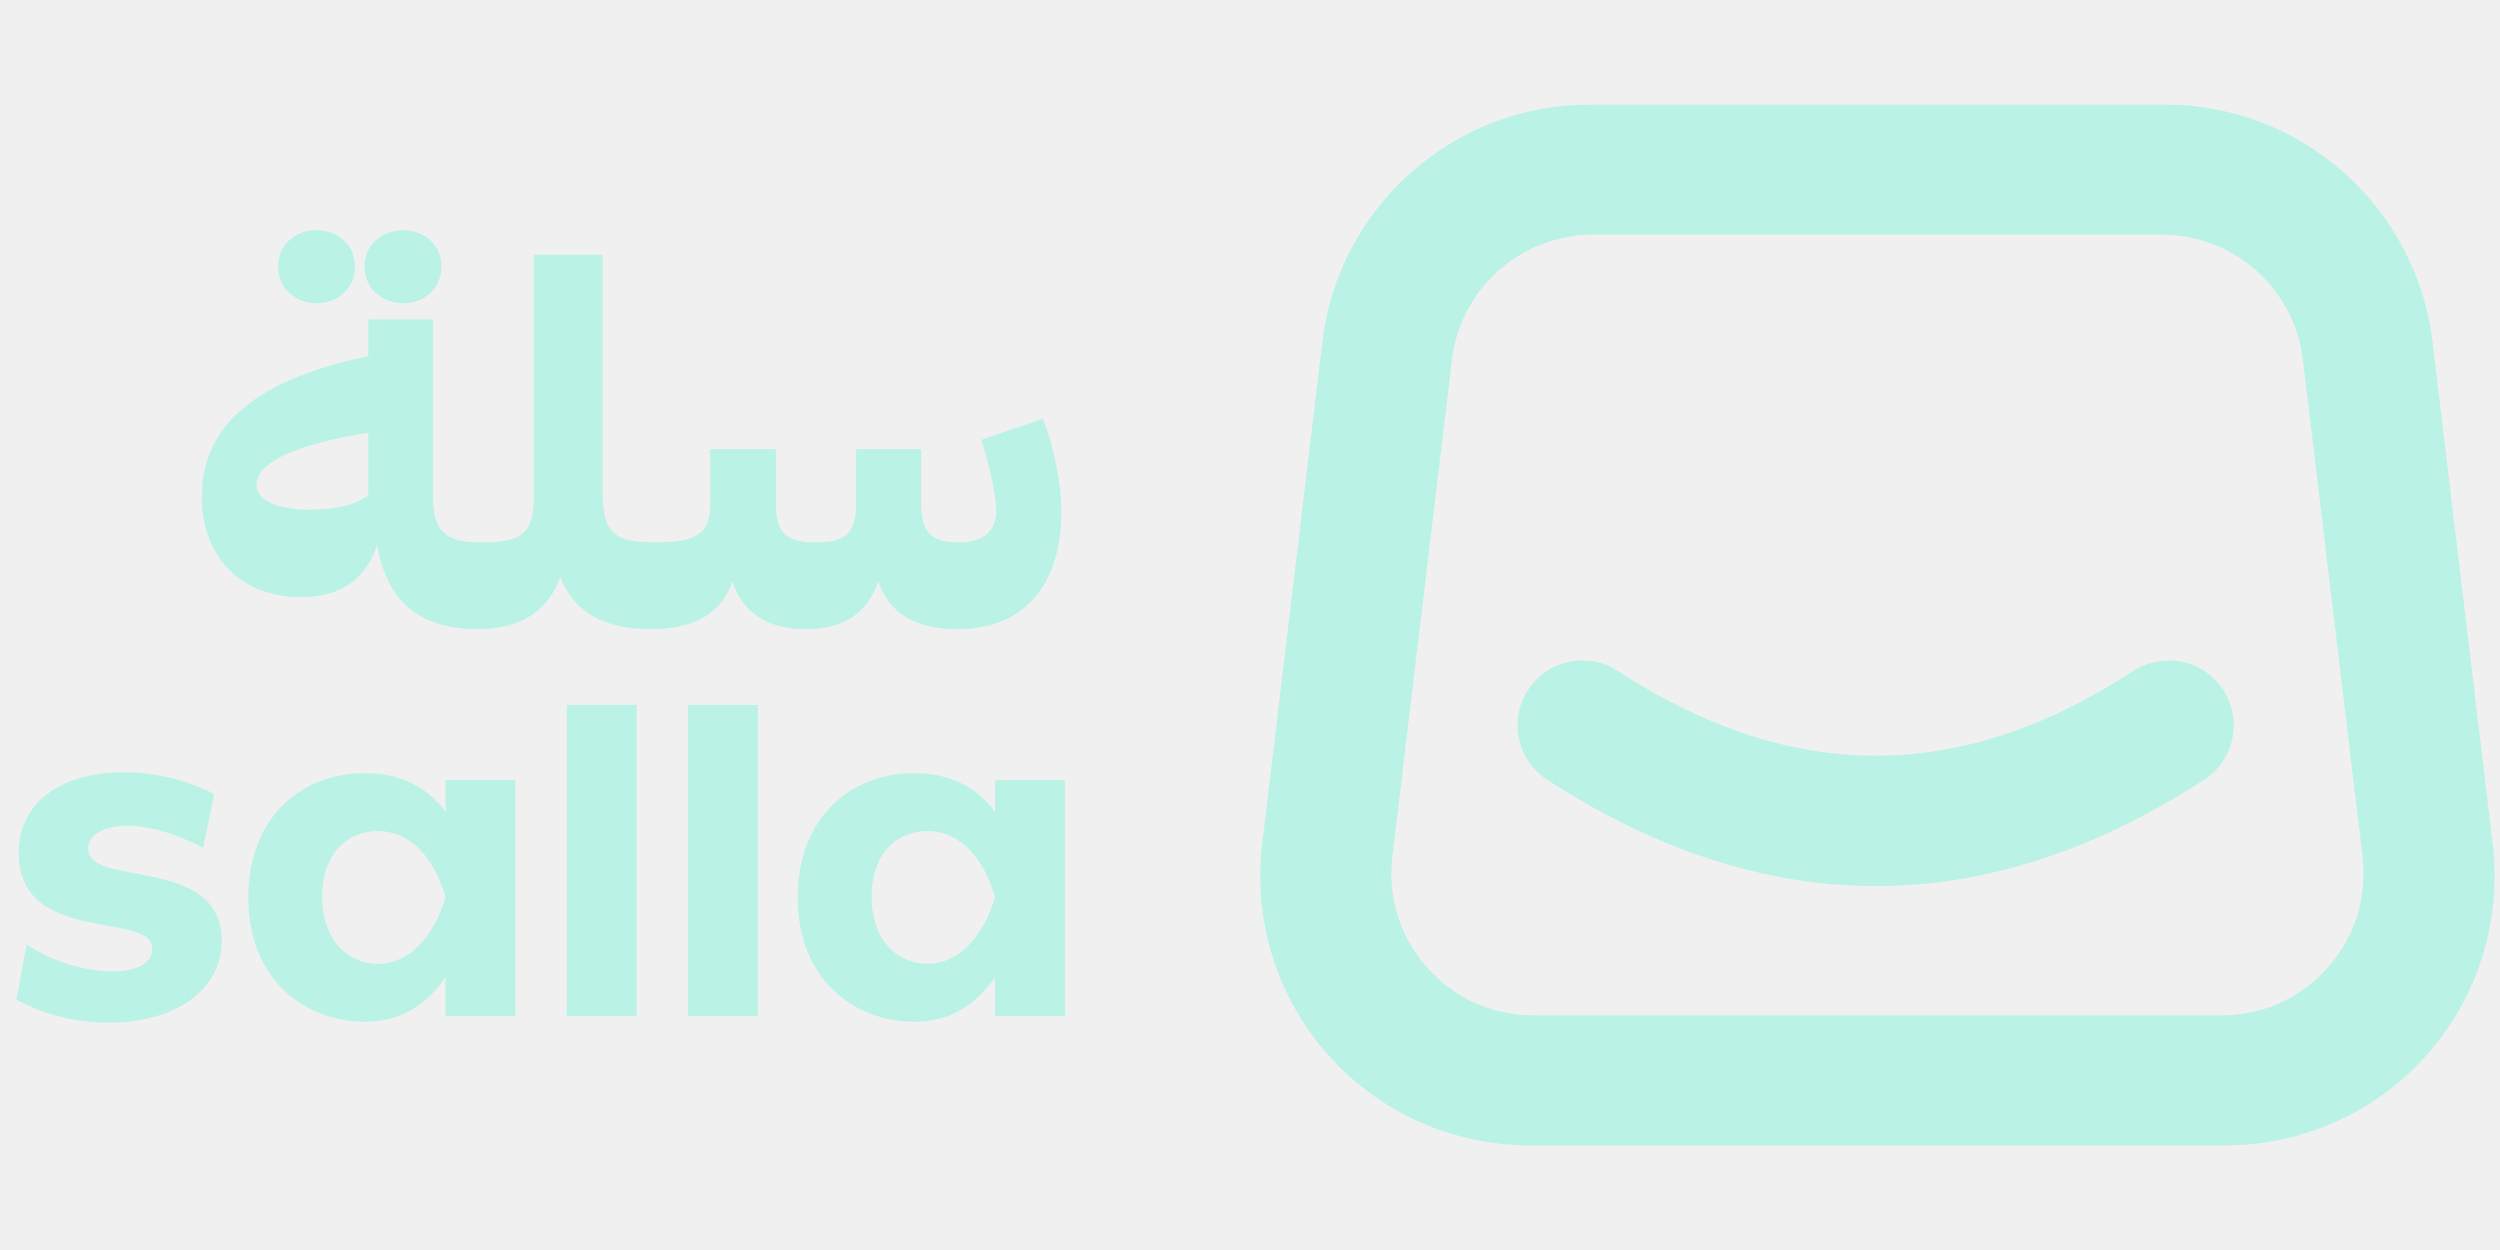
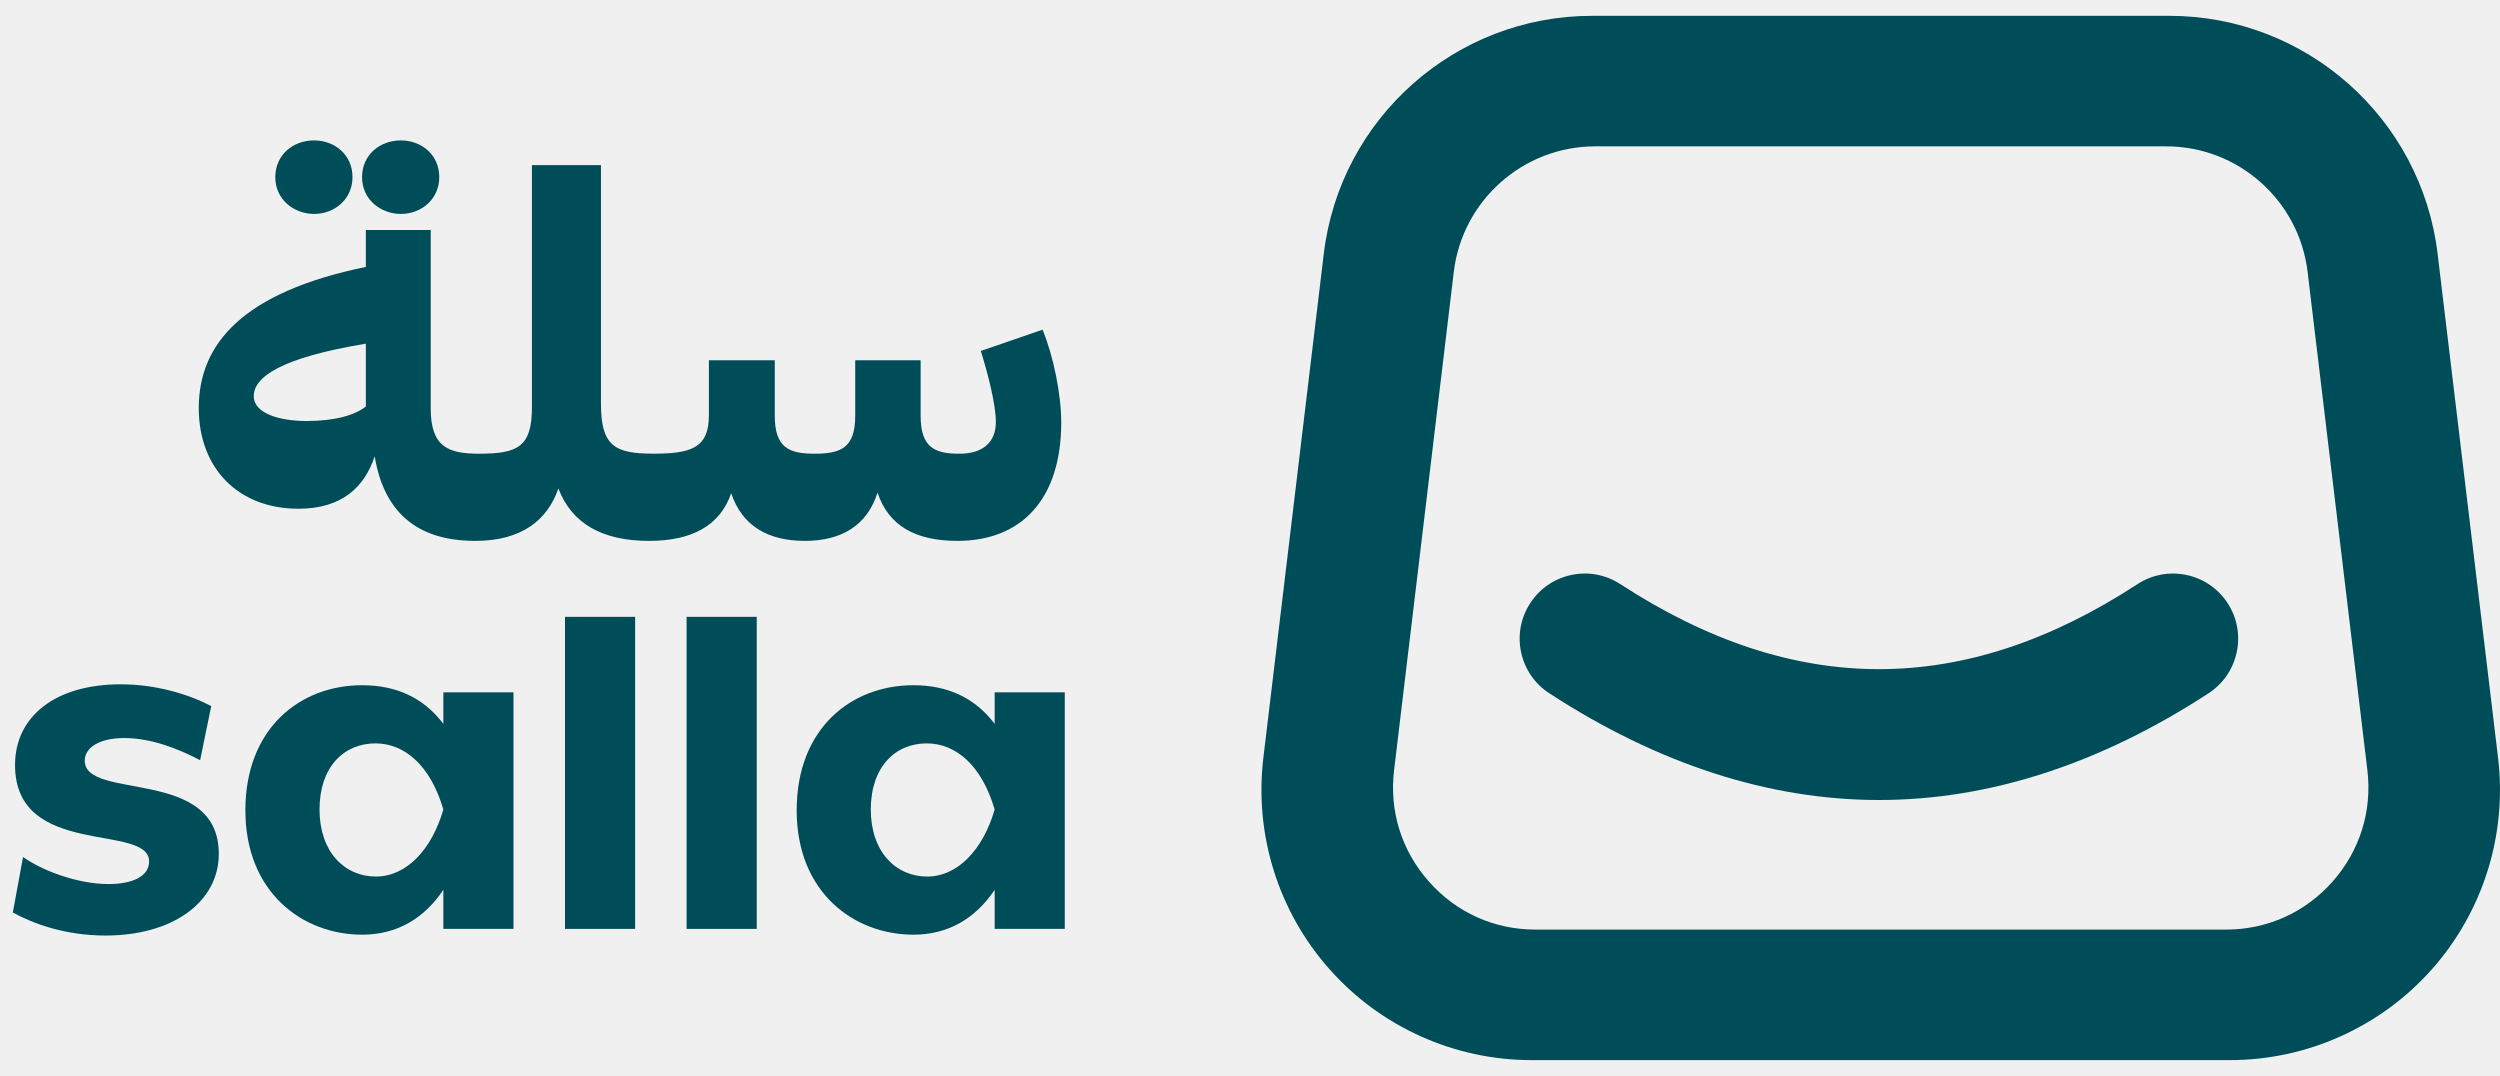
- <svg xmlns="http://www.w3.org/2000/svg" width="96" height="48" viewBox="0 0 96 48" fill="none">
-   <g clip-path="url(#clip0_4346_28706)">
-     <path d="M95.722 32.413L93.409 13.126C92.786 7.933 88.372 4.016 83.142 4.016H61.044C55.814 4.016 51.4 7.933 50.777 13.126L48.466 32.413C48.114 35.346 49.036 38.297 50.998 40.506C52.958 42.718 55.778 43.984 58.733 43.984H85.455C88.408 43.984 91.228 42.718 93.19 40.506C95.149 38.297 96.074 35.347 95.722 32.413ZM89.385 37.154C88.334 38.338 86.885 38.989 85.306 38.989H58.883C57.301 38.989 55.852 38.338 54.804 37.154C53.754 35.971 53.282 34.456 53.469 32.886L55.754 13.815C56.082 11.079 58.41 9.011 61.168 9.011H83.018C85.776 9.011 88.104 11.078 88.432 13.815L90.72 32.886C90.907 34.456 90.432 35.971 89.385 37.154Z" fill="#BAF3E6" />
-     <path d="M85.369 26.491C85.005 25.933 84.446 25.551 83.795 25.414C83.142 25.277 82.477 25.402 81.92 25.765C75.266 30.104 68.792 30.103 62.126 25.764C61.568 25.401 60.902 25.276 60.251 25.414C59.599 25.552 59.041 25.935 58.678 26.493C58.315 27.051 58.19 27.716 58.328 28.368C58.466 29.019 58.849 29.577 59.407 29.941C63.572 32.652 67.819 34.027 72.028 34.027C76.239 34.027 80.482 32.652 84.642 29.939C85.199 29.576 85.582 29.017 85.719 28.365C85.857 27.715 85.732 27.049 85.369 26.491Z" fill="#BAF3E6" />
-     <path d="M40.044 16.077L37.68 16.892C37.938 17.726 38.256 18.918 38.256 19.613C38.256 20.367 37.779 20.824 36.865 20.824C35.932 20.824 35.376 20.605 35.376 19.374V17.249H32.873V19.374C32.873 20.605 32.317 20.824 31.324 20.824C30.35 20.824 29.795 20.605 29.795 19.374V17.249H27.272V19.354C27.272 20.605 26.596 20.823 25.147 20.823C23.657 20.823 23.141 20.526 23.141 18.897V9.781H20.499V19.037C20.499 20.546 19.983 20.824 18.494 20.824H18.493C17.321 20.824 16.627 20.587 16.627 19.097V12.263H14.143V13.675C9.436 14.646 7.748 16.613 7.748 19.077C7.748 21.419 9.297 22.93 11.561 22.93C13.25 22.93 14.103 22.076 14.481 20.923C14.819 22.969 16.009 24.16 18.331 24.161L18.334 24.161C20.102 24.161 21.095 23.367 21.512 22.155C22.028 23.506 23.2 24.161 24.987 24.161C26.636 24.161 27.708 23.566 28.125 22.334C28.542 23.585 29.535 24.161 30.946 24.161C32.356 24.161 33.329 23.566 33.726 22.314C34.143 23.566 35.157 24.161 36.785 24.161C39.248 24.161 40.757 22.552 40.757 19.633C40.758 18.56 40.46 17.09 40.044 16.077ZM14.144 19.016C13.747 19.334 12.992 19.573 11.879 19.573C10.866 19.573 9.854 19.296 9.854 18.62C9.854 17.884 10.906 17.15 14.143 16.613V19.016H14.144Z" fill="#BAF3E6" />
-     <path d="M15.484 11.649C16.29 11.649 16.953 11.064 16.953 10.243C16.953 9.374 16.258 8.836 15.484 8.836C14.678 8.836 13.998 9.389 13.998 10.243C13.998 11.112 14.725 11.649 15.484 11.649Z" fill="#BAF3E6" />
-     <path d="M12.162 11.649C12.968 11.649 13.631 11.064 13.631 10.243C13.631 9.374 12.936 8.836 12.162 8.836C11.355 8.836 10.676 9.389 10.676 10.243C10.676 11.112 11.403 11.649 12.162 11.649Z" fill="#BAF3E6" />
-     <path d="M0.631 38.388L1.022 36.265C1.786 36.808 3.146 37.301 4.283 37.301C5.269 37.301 5.847 36.978 5.847 36.434C5.847 34.956 0.716 36.332 0.716 32.748C0.716 30.879 2.262 29.656 4.76 29.656C6.102 29.656 7.342 30.03 8.225 30.489L7.801 32.562C6.968 32.12 5.915 31.712 4.896 31.712C3.961 31.712 3.384 32.068 3.384 32.578C3.384 34.124 8.514 32.8 8.514 36.146C8.514 37.981 6.764 39.271 4.182 39.271C2.636 39.272 1.395 38.813 0.631 38.388Z" fill="#BAF3E6" />
-     <path d="M17.11 29.959H19.794V39.014H17.11V37.52C16.38 38.606 15.344 39.236 14.002 39.236C11.725 39.236 9.533 37.622 9.533 34.478C9.533 31.335 11.623 29.688 14.002 29.688C15.326 29.688 16.363 30.18 17.11 31.166V29.959ZM17.11 34.445C16.618 32.763 15.632 31.913 14.511 31.913C13.305 31.913 12.37 32.814 12.37 34.445C12.37 36.059 13.321 37.01 14.528 37.01C15.701 37.01 16.669 35.973 17.11 34.445Z" fill="#BAF3E6" />
-     <path d="M21.766 39.014V27.07H24.45V39.014H21.766Z" fill="#BAF3E6" />
-     <path d="M26.42 39.014V27.07H29.104V39.014H26.42Z" fill="#BAF3E6" />
-     <path d="M38.21 29.959H40.894V39.014H38.21V37.52C37.479 38.606 36.443 39.236 35.101 39.236C32.824 39.236 30.633 37.622 30.633 34.478C30.633 31.335 32.722 29.688 35.101 29.688C36.426 29.688 37.462 30.18 38.21 31.166V29.959ZM38.21 34.445C37.717 32.763 36.732 31.913 35.61 31.913C34.404 31.913 33.47 32.814 33.47 34.445C33.47 36.059 34.421 37.01 35.627 37.01C36.8 37.01 37.768 35.973 38.21 34.445Z" fill="#BAF3E6" />
-   </g>
-   <defs>
-     <clipPath id="clip0_4346_28706">
-       <rect width="95.4" height="40" fill="white" transform="translate(0.599609 4)" />
-     </clipPath>
-   </defs>
+ <svg xmlns="http://www.w3.org/2000/svg" width="79" height="34" viewBox="0 0 79 34" fill="none">
+   <path d="M32.945 10.418L30.994 11.09C31.207 11.779 31.469 12.763 31.469 13.337C31.469 13.96 31.076 14.337 30.321 14.337C29.55 14.337 29.092 14.156 29.092 13.14V11.385H27.025V13.14C27.025 14.156 26.566 14.337 25.746 14.337C24.942 14.337 24.483 14.156 24.483 13.14V11.385H22.401V13.123C22.401 14.156 21.843 14.336 20.646 14.336C19.416 14.336 18.99 14.091 18.99 12.745V5.219H16.809V12.861C16.809 14.107 16.382 14.337 15.153 14.337H15.152C14.184 14.337 13.611 14.141 13.611 12.911V7.269H11.561V8.434C7.674 9.236 6.281 10.86 6.281 12.894C6.281 14.828 7.559 16.076 9.429 16.076C10.824 16.076 11.527 15.37 11.84 14.419C12.119 16.108 13.101 17.091 15.018 17.092L15.021 17.092C16.481 17.092 17.3 16.436 17.645 15.436C18.071 16.551 19.039 17.092 20.514 17.092C21.875 17.092 22.761 16.6 23.105 15.584C23.449 16.617 24.269 17.092 25.434 17.092C26.598 17.092 27.402 16.6 27.73 15.567C28.074 16.6 28.91 17.092 30.255 17.092C32.288 17.092 33.535 15.764 33.535 13.353C33.536 12.468 33.29 11.254 32.945 10.418ZM11.561 12.844C11.234 13.107 10.61 13.304 9.692 13.304C8.855 13.304 8.019 13.075 8.019 12.517C8.019 11.909 8.888 11.303 11.561 10.86V12.844H11.561Z" fill="#004D5A" />
+   <path d="M12.668 6.76C13.334 6.76 13.881 6.277 13.881 5.598C13.881 4.881 13.307 4.437 12.668 4.437C12.003 4.437 11.441 4.893 11.441 5.598C11.441 6.316 12.042 6.76 12.668 6.76Z" fill="#004D5A" />
+   <path d="M9.925 6.76C10.591 6.76 11.139 6.277 11.139 5.598C11.139 4.881 10.565 4.437 9.925 4.437C9.26 4.437 8.699 4.893 8.699 5.598C8.699 6.316 9.299 6.76 9.925 6.76Z" fill="#004D5A" />
+   <path d="M0.405 28.834L0.728 27.081C1.359 27.529 2.481 27.936 3.421 27.936C4.234 27.936 4.711 27.67 4.711 27.221C4.711 26 0.475 27.136 0.475 24.177C0.475 22.634 1.752 21.624 3.814 21.624C4.922 21.624 5.946 21.933 6.675 22.312L6.324 24.023C5.637 23.658 4.768 23.322 3.926 23.322C3.155 23.322 2.678 23.616 2.678 24.037C2.678 25.314 6.914 24.219 6.914 26.982C6.914 28.497 5.469 29.563 3.337 29.563C2.06 29.564 1.036 29.185 0.405 28.834Z" fill="#004D5A" />
+   <path d="M14.01 21.877H16.226V29.353H14.01V28.119C13.407 29.017 12.552 29.536 11.444 29.536C9.564 29.536 7.754 28.203 7.754 25.608C7.754 23.013 9.48 21.653 11.444 21.653C12.538 21.653 13.393 22.059 14.01 22.873V21.877ZM14.01 25.58C13.604 24.192 12.79 23.491 11.864 23.491C10.868 23.491 10.097 24.234 10.097 25.58C10.097 26.913 10.882 27.699 11.878 27.699C12.847 27.698 13.646 26.843 14.01 25.58Z" fill="#004D5A" />
+   <path d="M17.854 29.353V19.492H20.07V29.353H17.854Z" fill="#004D5A" />
+   <path d="M21.697 29.353V19.492H23.913V29.353H21.697Z" fill="#004D5A" />
+   <path d="M31.431 21.877H33.647V29.353H31.431V28.119C30.828 29.017 29.973 29.536 28.864 29.536C26.985 29.536 25.175 28.203 25.175 25.608C25.175 23.013 26.9 21.653 28.864 21.653C29.959 21.653 30.814 22.059 31.431 22.873V21.877ZM31.431 25.58C31.025 24.192 30.211 23.491 29.285 23.491C28.289 23.491 27.517 24.234 27.517 25.58C27.517 26.913 28.303 27.699 29.299 27.699C30.267 27.698 31.067 26.843 31.431 25.58Z" fill="#004D5A" />
+   <path d="M78.939 23.946L77.029 8.022C76.515 3.734 72.871 0.5 68.552 0.5H50.308C45.989 0.5 42.344 3.734 41.831 8.022L39.922 23.946C39.632 26.368 40.393 28.804 42.013 30.628C43.631 32.454 45.959 33.5 48.399 33.5H70.462C72.9 33.5 75.229 32.454 76.849 30.628C78.466 28.805 79.23 26.369 78.939 23.946ZM73.707 27.861C72.84 28.838 71.643 29.375 70.339 29.375H48.523C47.217 29.375 46.02 28.838 45.156 27.861C44.289 26.884 43.898 25.633 44.053 24.337L45.94 8.591C46.211 6.331 48.133 4.625 50.41 4.625H68.45C70.727 4.625 72.65 6.331 72.92 8.591L74.809 24.337C74.964 25.633 74.571 26.884 73.707 27.861Z" fill="#004D5A" />
+   <path d="M70.392 19.058C70.092 18.598 69.63 18.282 69.093 18.169C68.554 18.056 68.005 18.159 67.544 18.459C62.051 22.041 56.705 22.041 51.202 18.458C50.741 18.159 50.191 18.055 49.654 18.169C49.116 18.283 48.655 18.599 48.355 19.06C48.055 19.52 47.952 20.07 48.066 20.608C48.18 21.146 48.496 21.607 48.957 21.907C52.396 24.146 55.902 25.28 59.378 25.28C62.854 25.28 66.358 24.145 69.792 21.906C70.252 21.605 70.568 21.144 70.681 20.606C70.795 20.069 70.692 19.519 70.392 19.058Z" fill="#004D5A" />
</svg>
